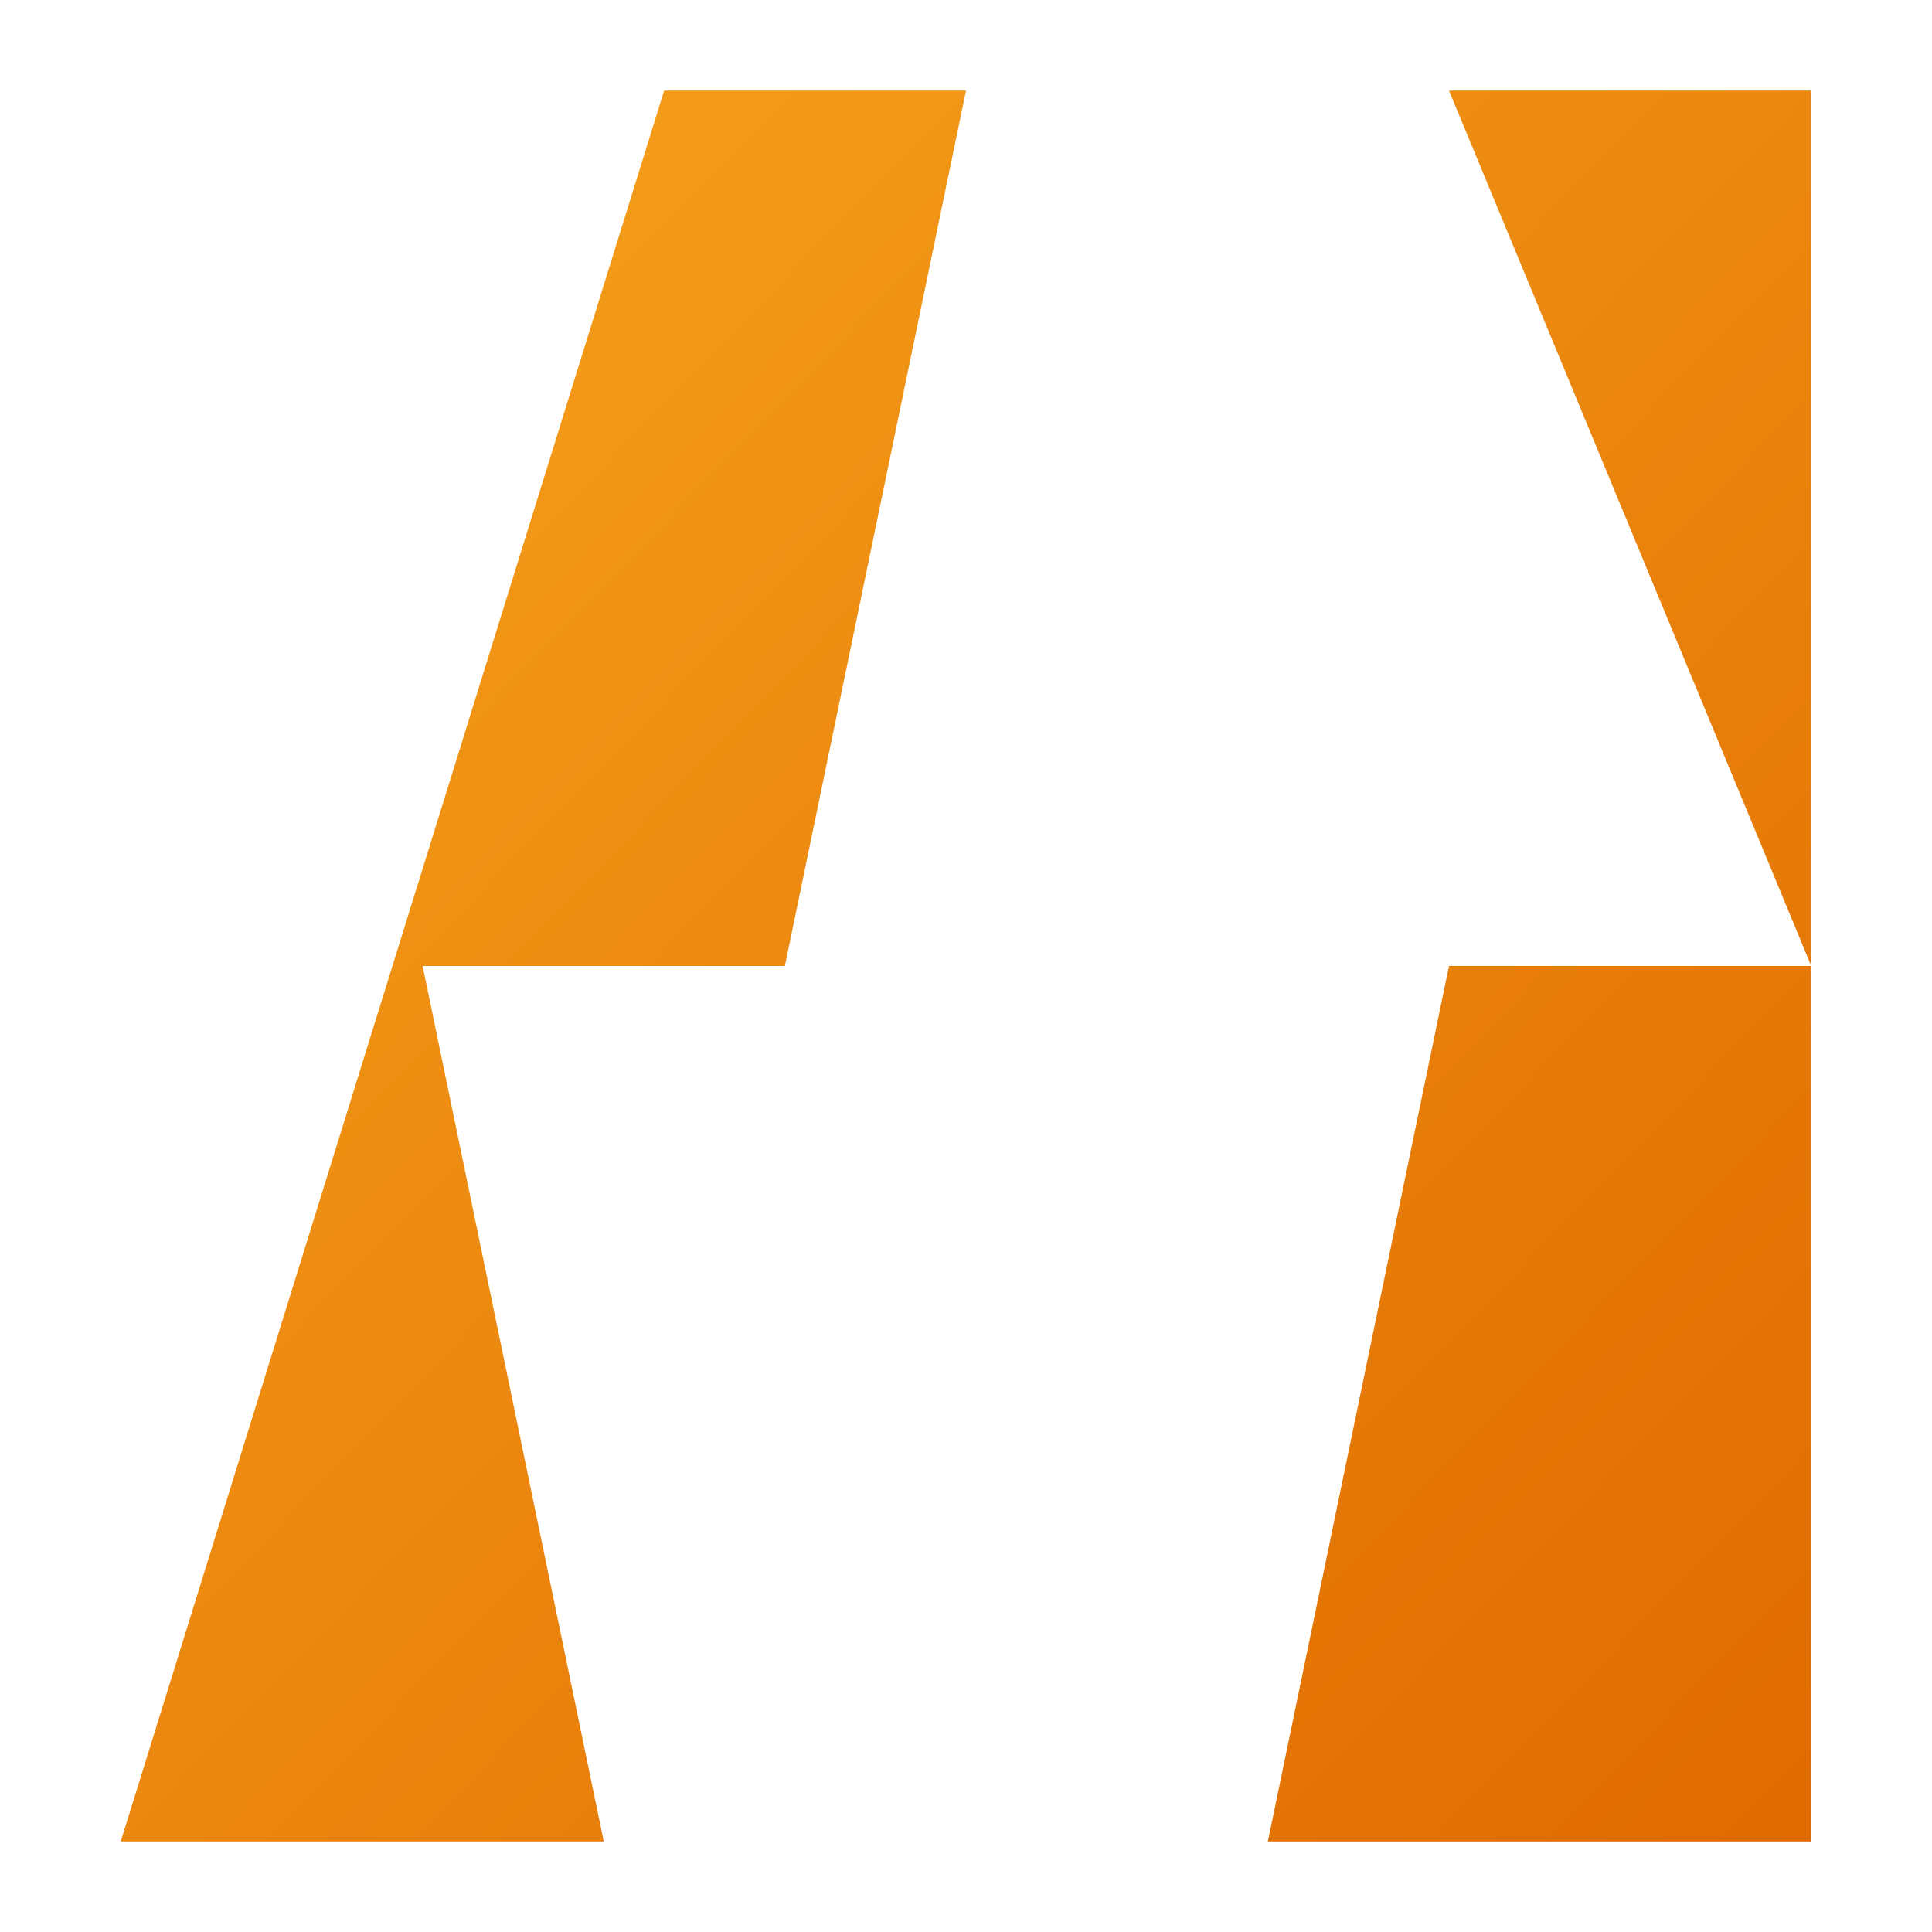
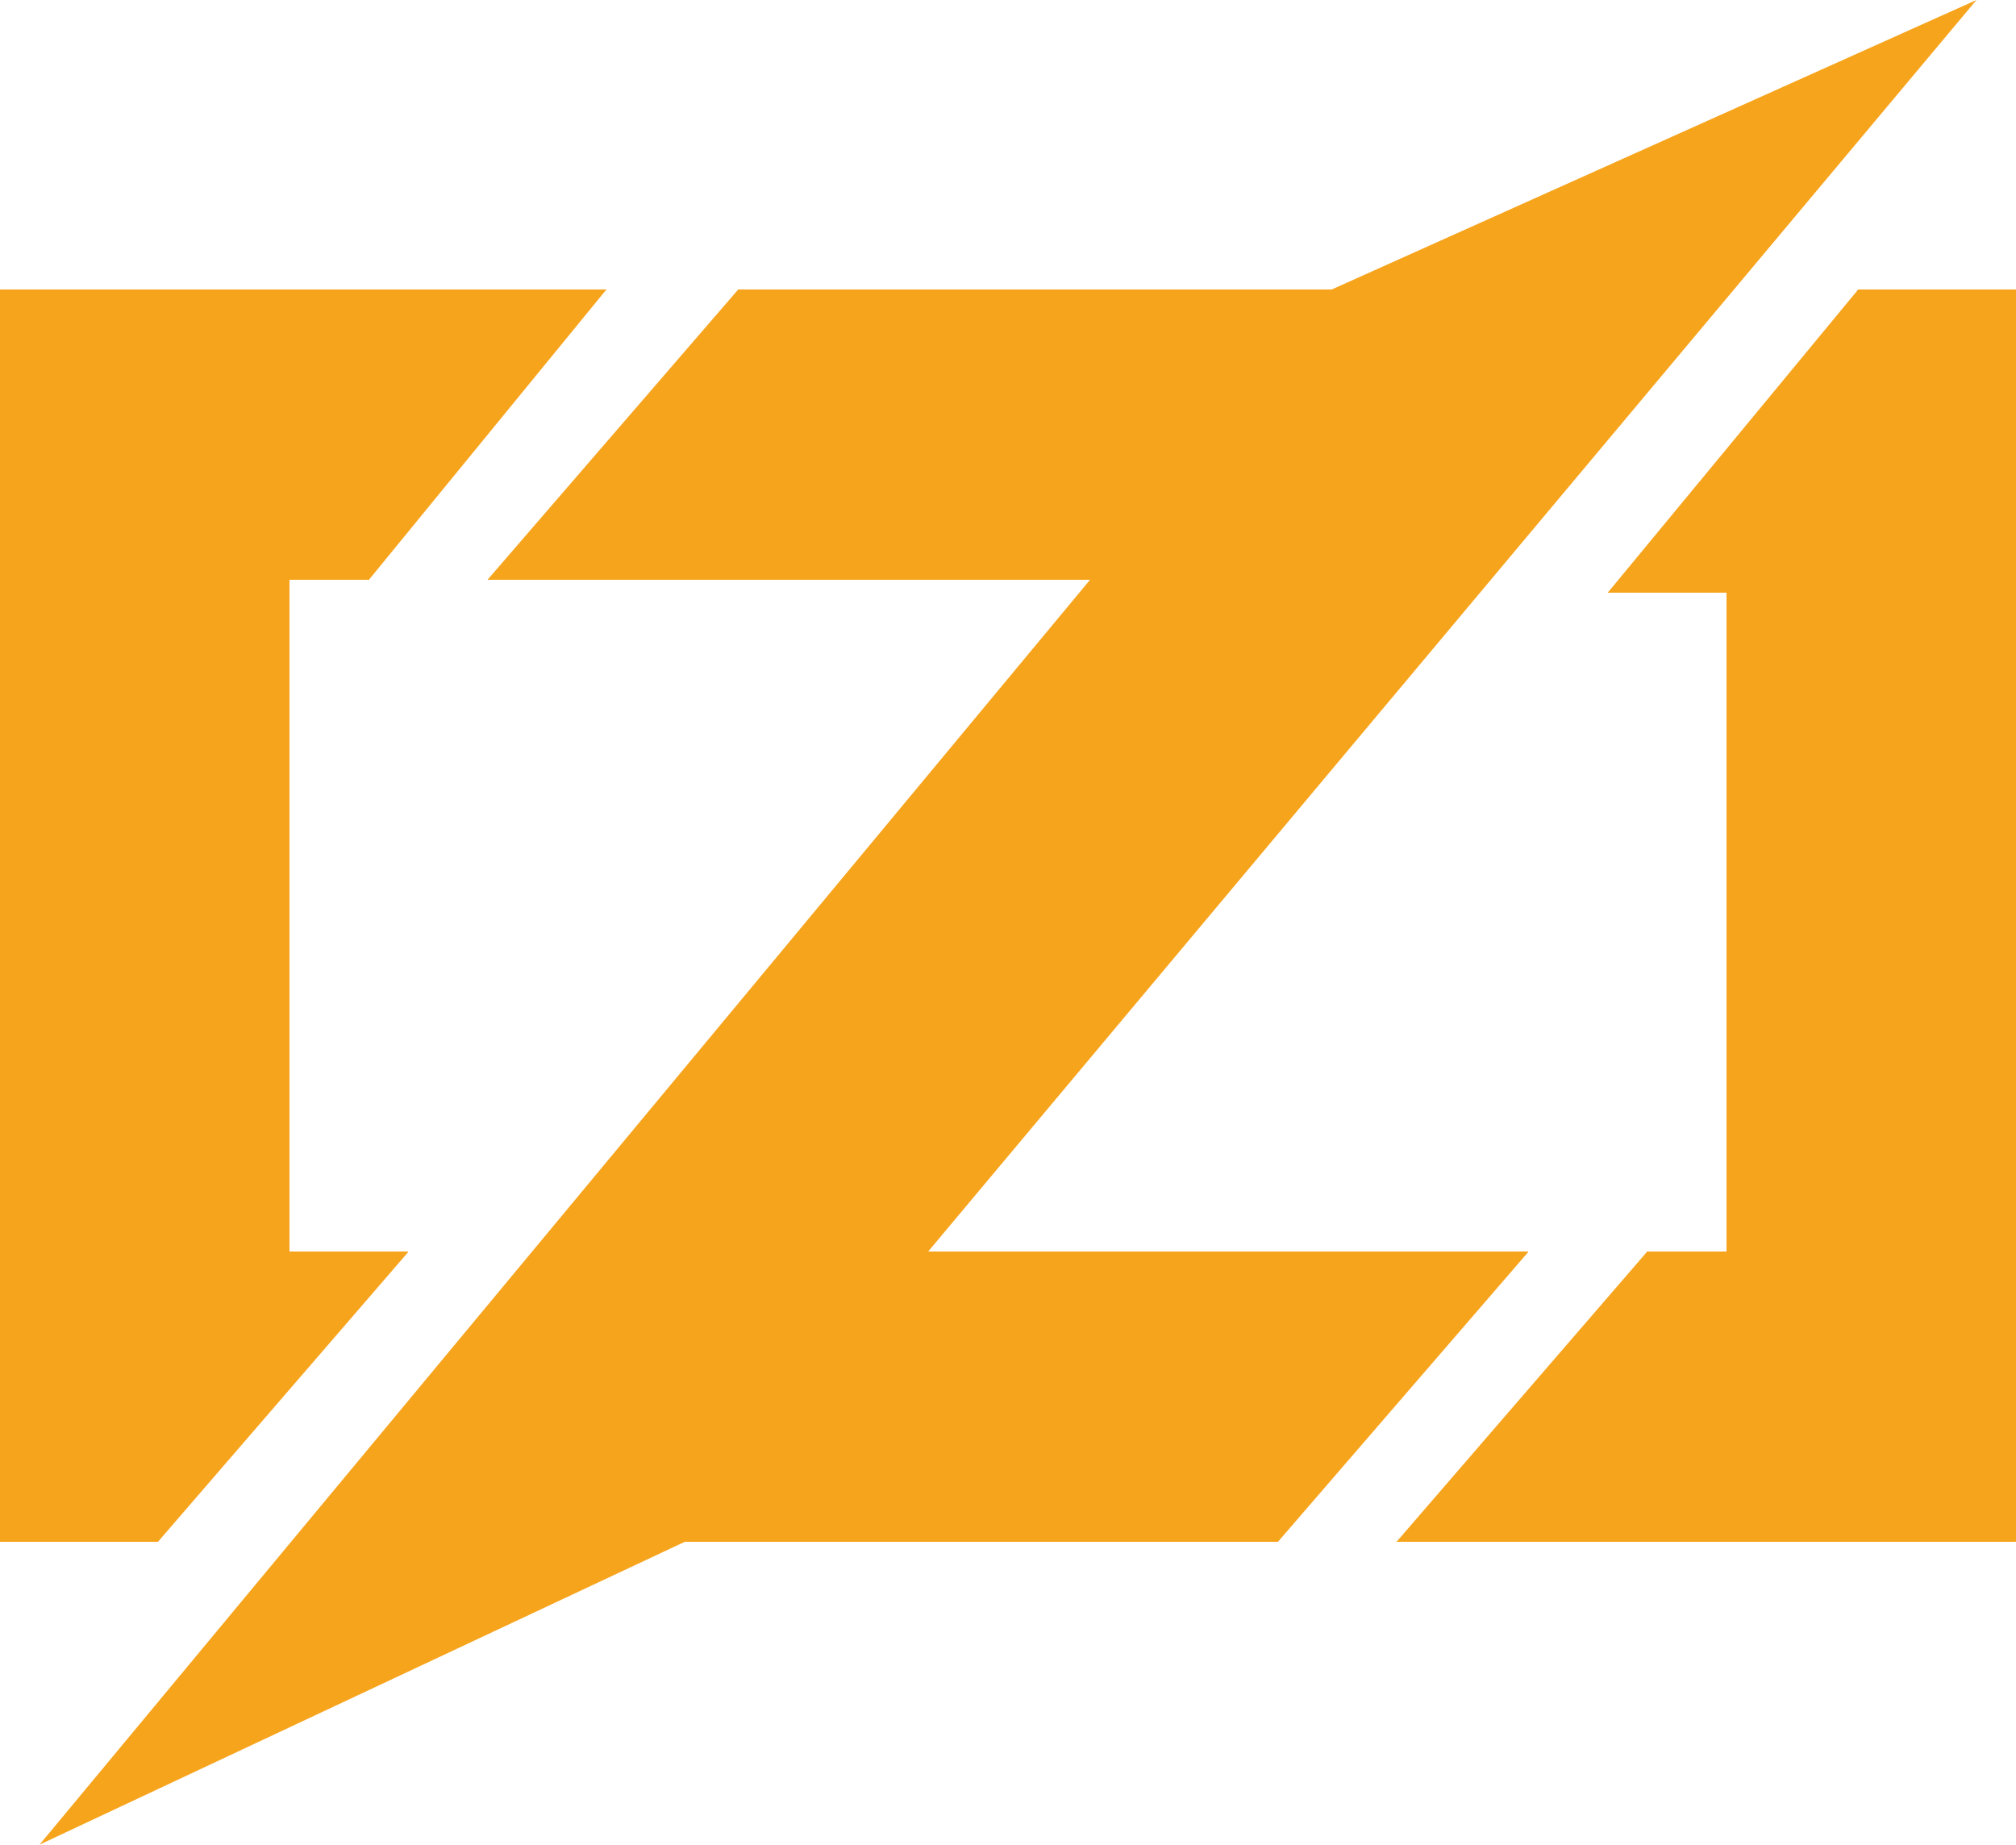
- <svg xmlns="http://www.w3.org/2000/svg" viewBox="0 0 128 128">
-   <defs>
-     <linearGradient id="zig-grad" x1="0%" y1="0%" x2="100%" y2="100%">
-       <stop offset="0%" style="stop-color:#F7A41D" />
-       <stop offset="100%" style="stop-color:#E06A00" />
-     </linearGradient>
-   </defs>
-   <g transform="translate(8,6)">
-     <polygon points="0,116 36,0 56,0 44,58 112,58 88,0 112,0 112,116 76,116 88,58 20,58 32,116" fill="url(#zig-grad)" />
+ <svg xmlns="http://www.w3.org/2000/svg" viewBox="0 0 153 140">
+   <g fill="#f7a41d">
+     <g>
+       <polygon points="46,22 28,44 19,30" />
+       <polygon points="46,22 33,33 28,44 22,44 22,95 31,95 20,100 12,117 0,117 0,22" shape-rendering="crispEdges" />
+       <polygon points="31,95 12,117 4,106" />
+     </g>
+     <g>
+       <polygon points="56,22 62,36 37,44" />
+       <polygon points="56,22 111,22 111,44 37,44 56,32" shape-rendering="crispEdges" />
+       <polygon points="116,95 97,117 90,104" />
+       <polygon points="116,95 100,104 97,117 42,117 42,95" shape-rendering="crispEdges" />
+       <polygon points="150,0 52,117 3,140 101,22" />
+     </g>
+     <g>
+       <polygon points="141,22 140,40 122,45" />
+       <polygon points="153,22 153,117 106,117 120,105 125,95 131,95 131,45 122,45 132,36 141,22" shape-rendering="crispEdges" />
+       <polygon points="125,95 130,110 106,117" />
+     </g>
  </g>
</svg>
